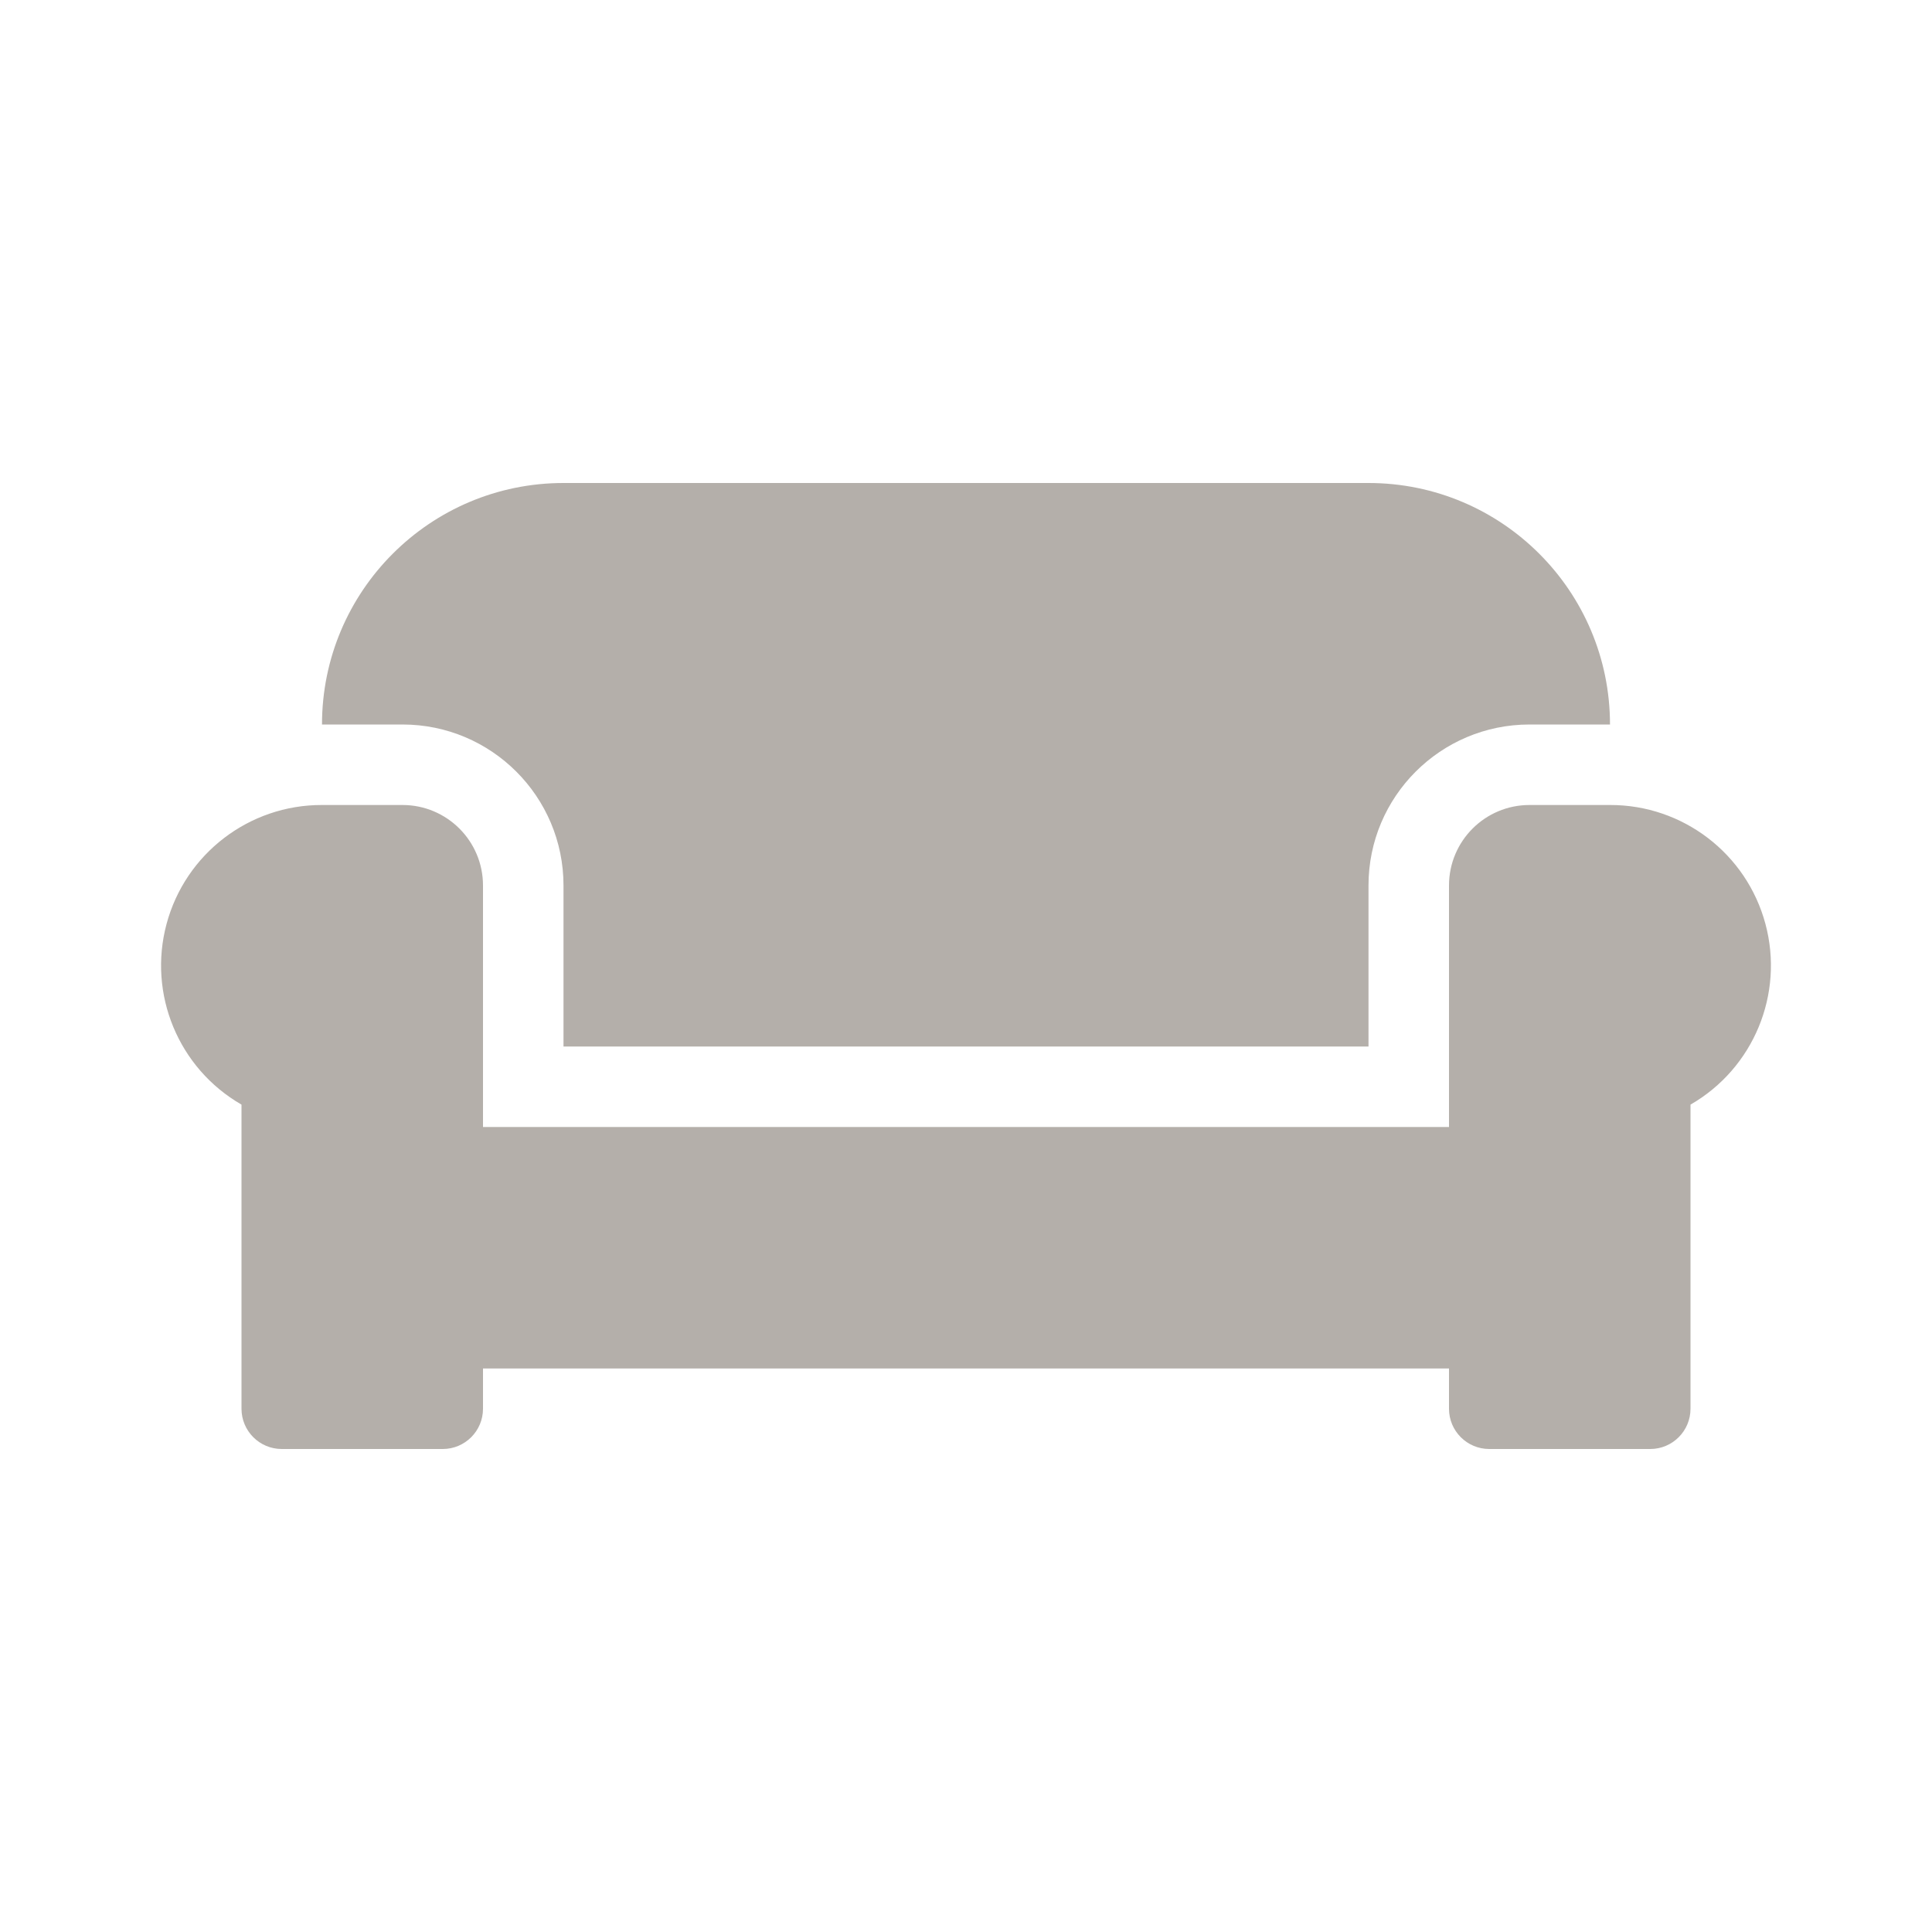
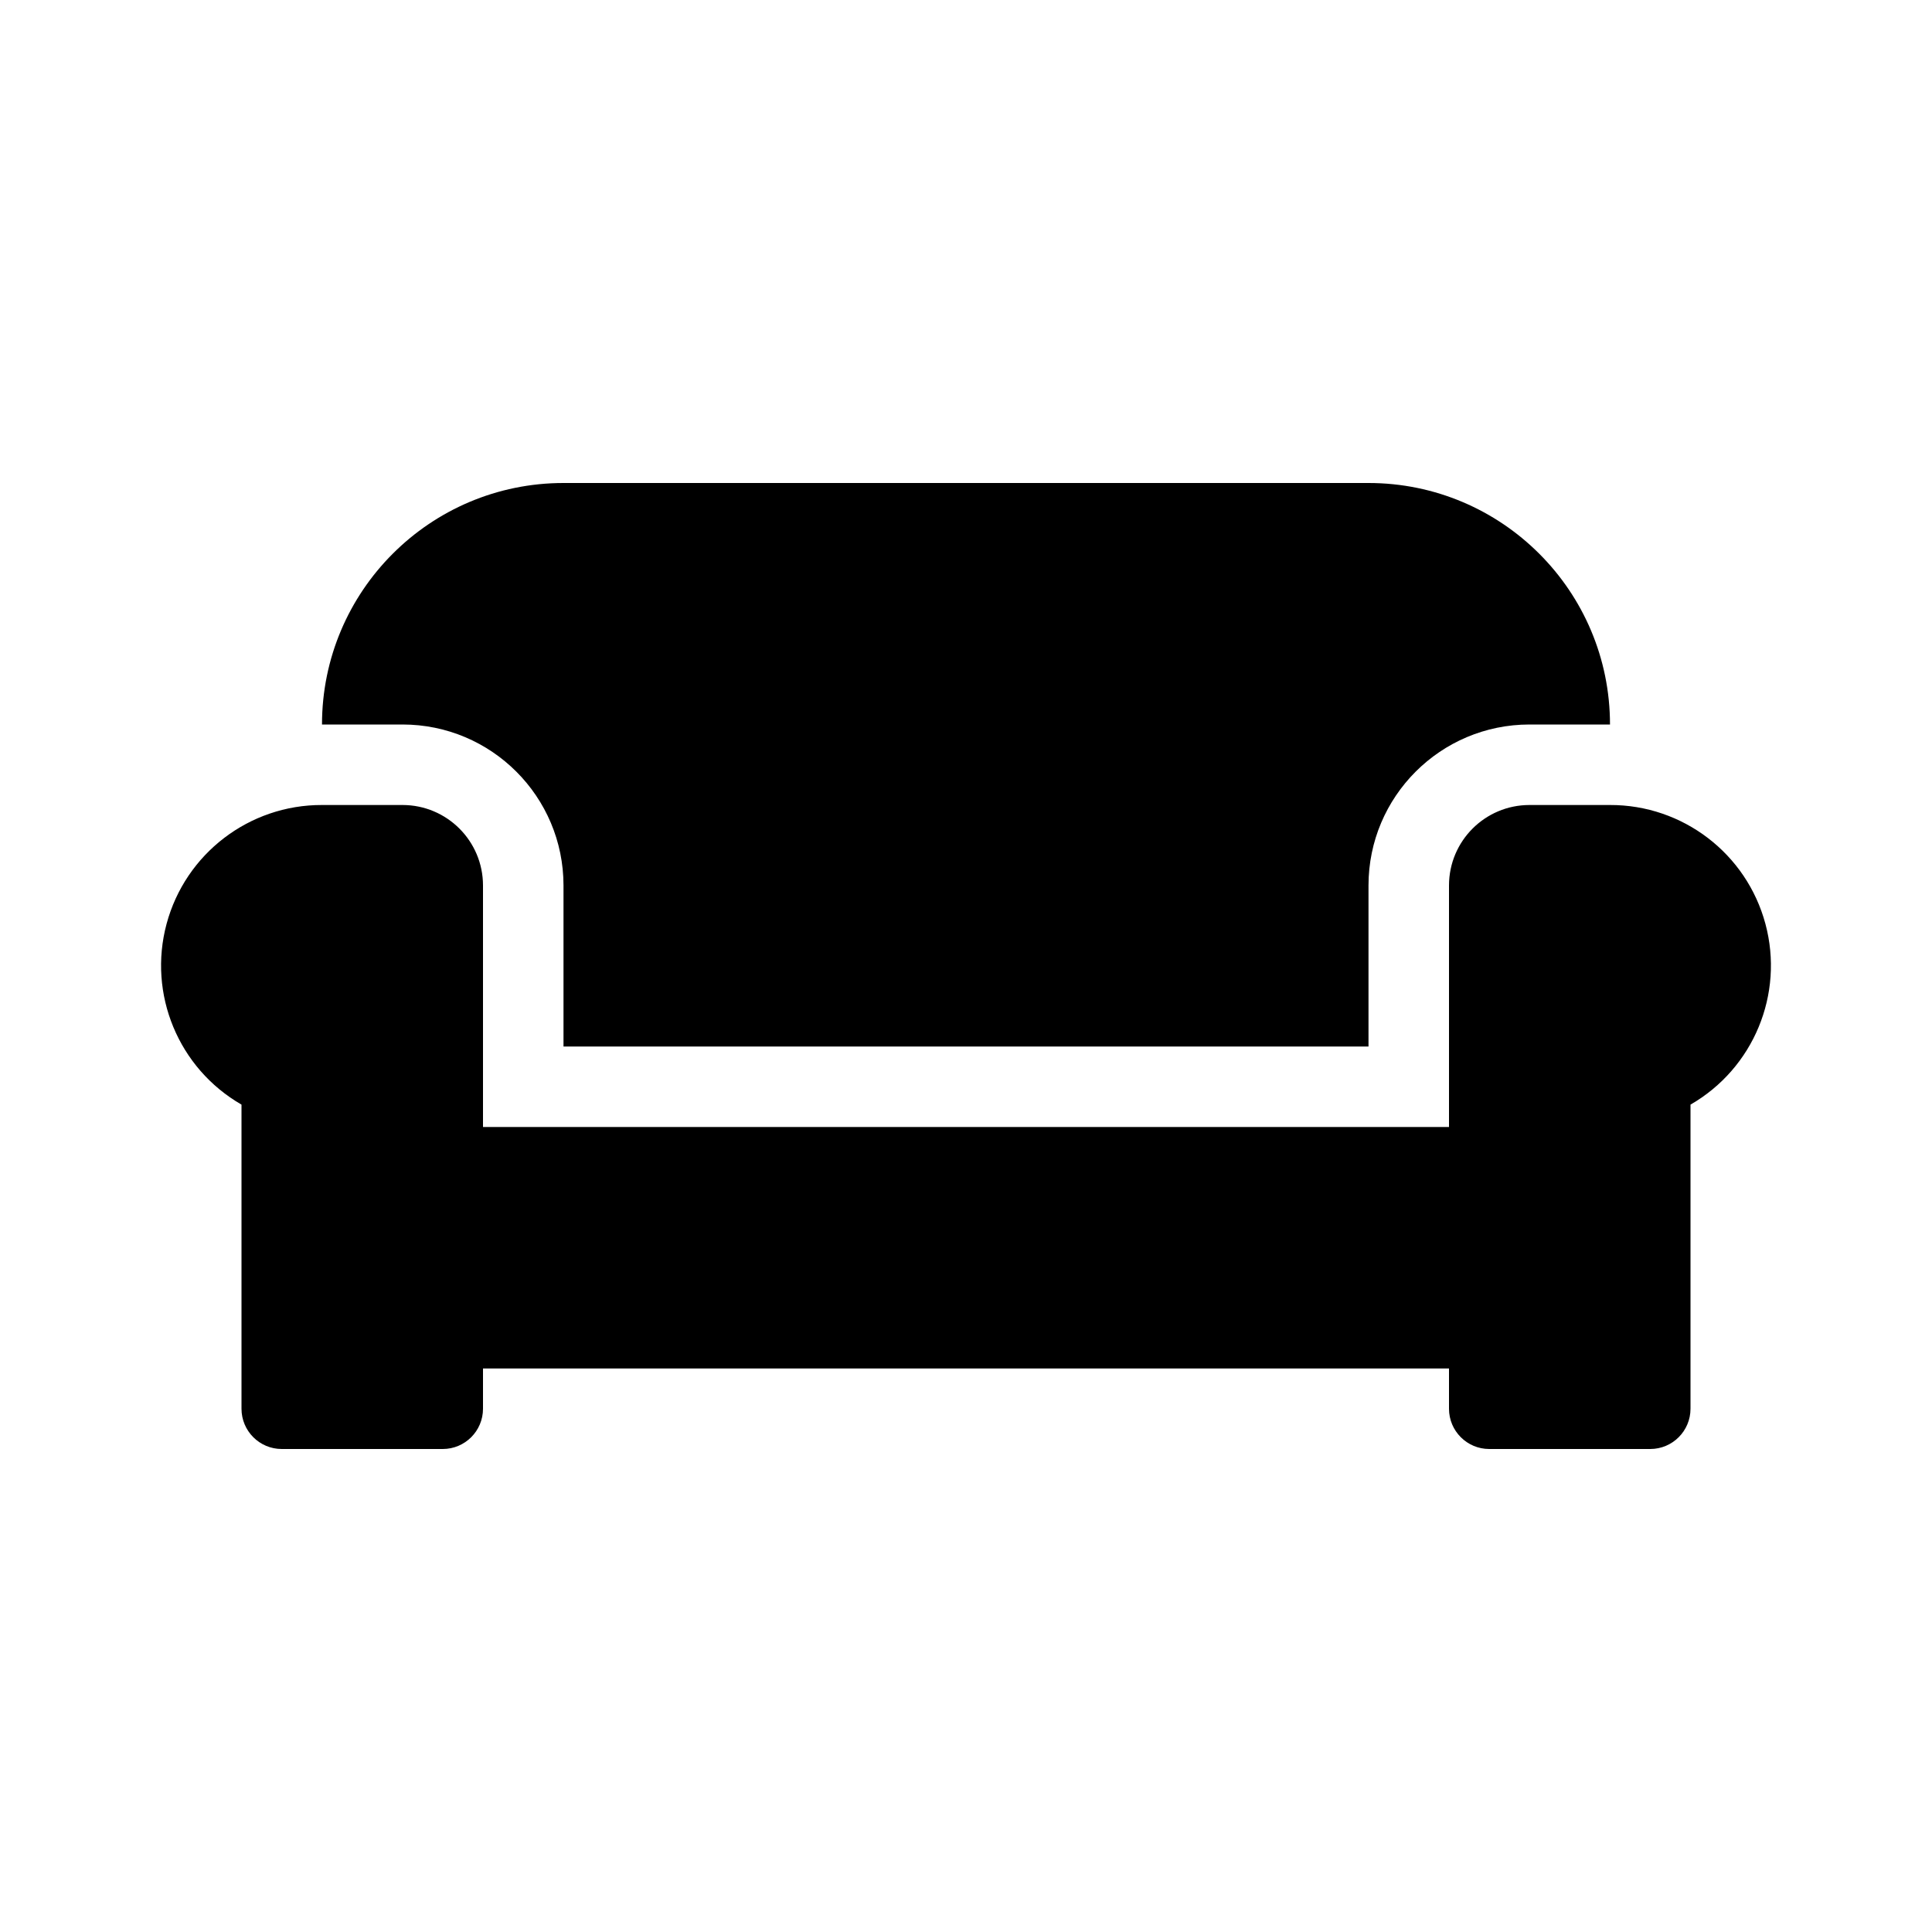
<svg xmlns="http://www.w3.org/2000/svg" width="24" height="24" viewBox="0 0 24 24">
  <defs>
-     <style>.a{fill:rgba(255,255,255,0);}.b{fill:#b4afaa;}</style>
+     <style>.a{fill:rgba(255,255,255,0);}}</style>
  </defs>
  <g transform="translate(-470 -1309)">
    <rect class="a" width="24" height="24" transform="translate(470 1309)" />
    <path class="b" d="M5,69v2H15V69a2,2,0,0,1,2-2h1a3,3,0,0,0-3-3H5a3,3,0,0,0-3,3H3A2,2,0,0,1,5,69Zm13-1H17a1,1,0,0,0-1,1v3H4V69a1,1,0,0,0-1-1H2a1.994,1.994,0,0,0-1,3.722V75.5a.5.5,0,0,0,.5.5h2a.5.5,0,0,0,.5-.5V75H16v.5a.5.5,0,0,0,.5.5h2a.5.5,0,0,0,.5-.5V71.722A1.994,1.994,0,0,0,18,68Z" transform="translate(472 1251)" />
  </g>
</svg>
